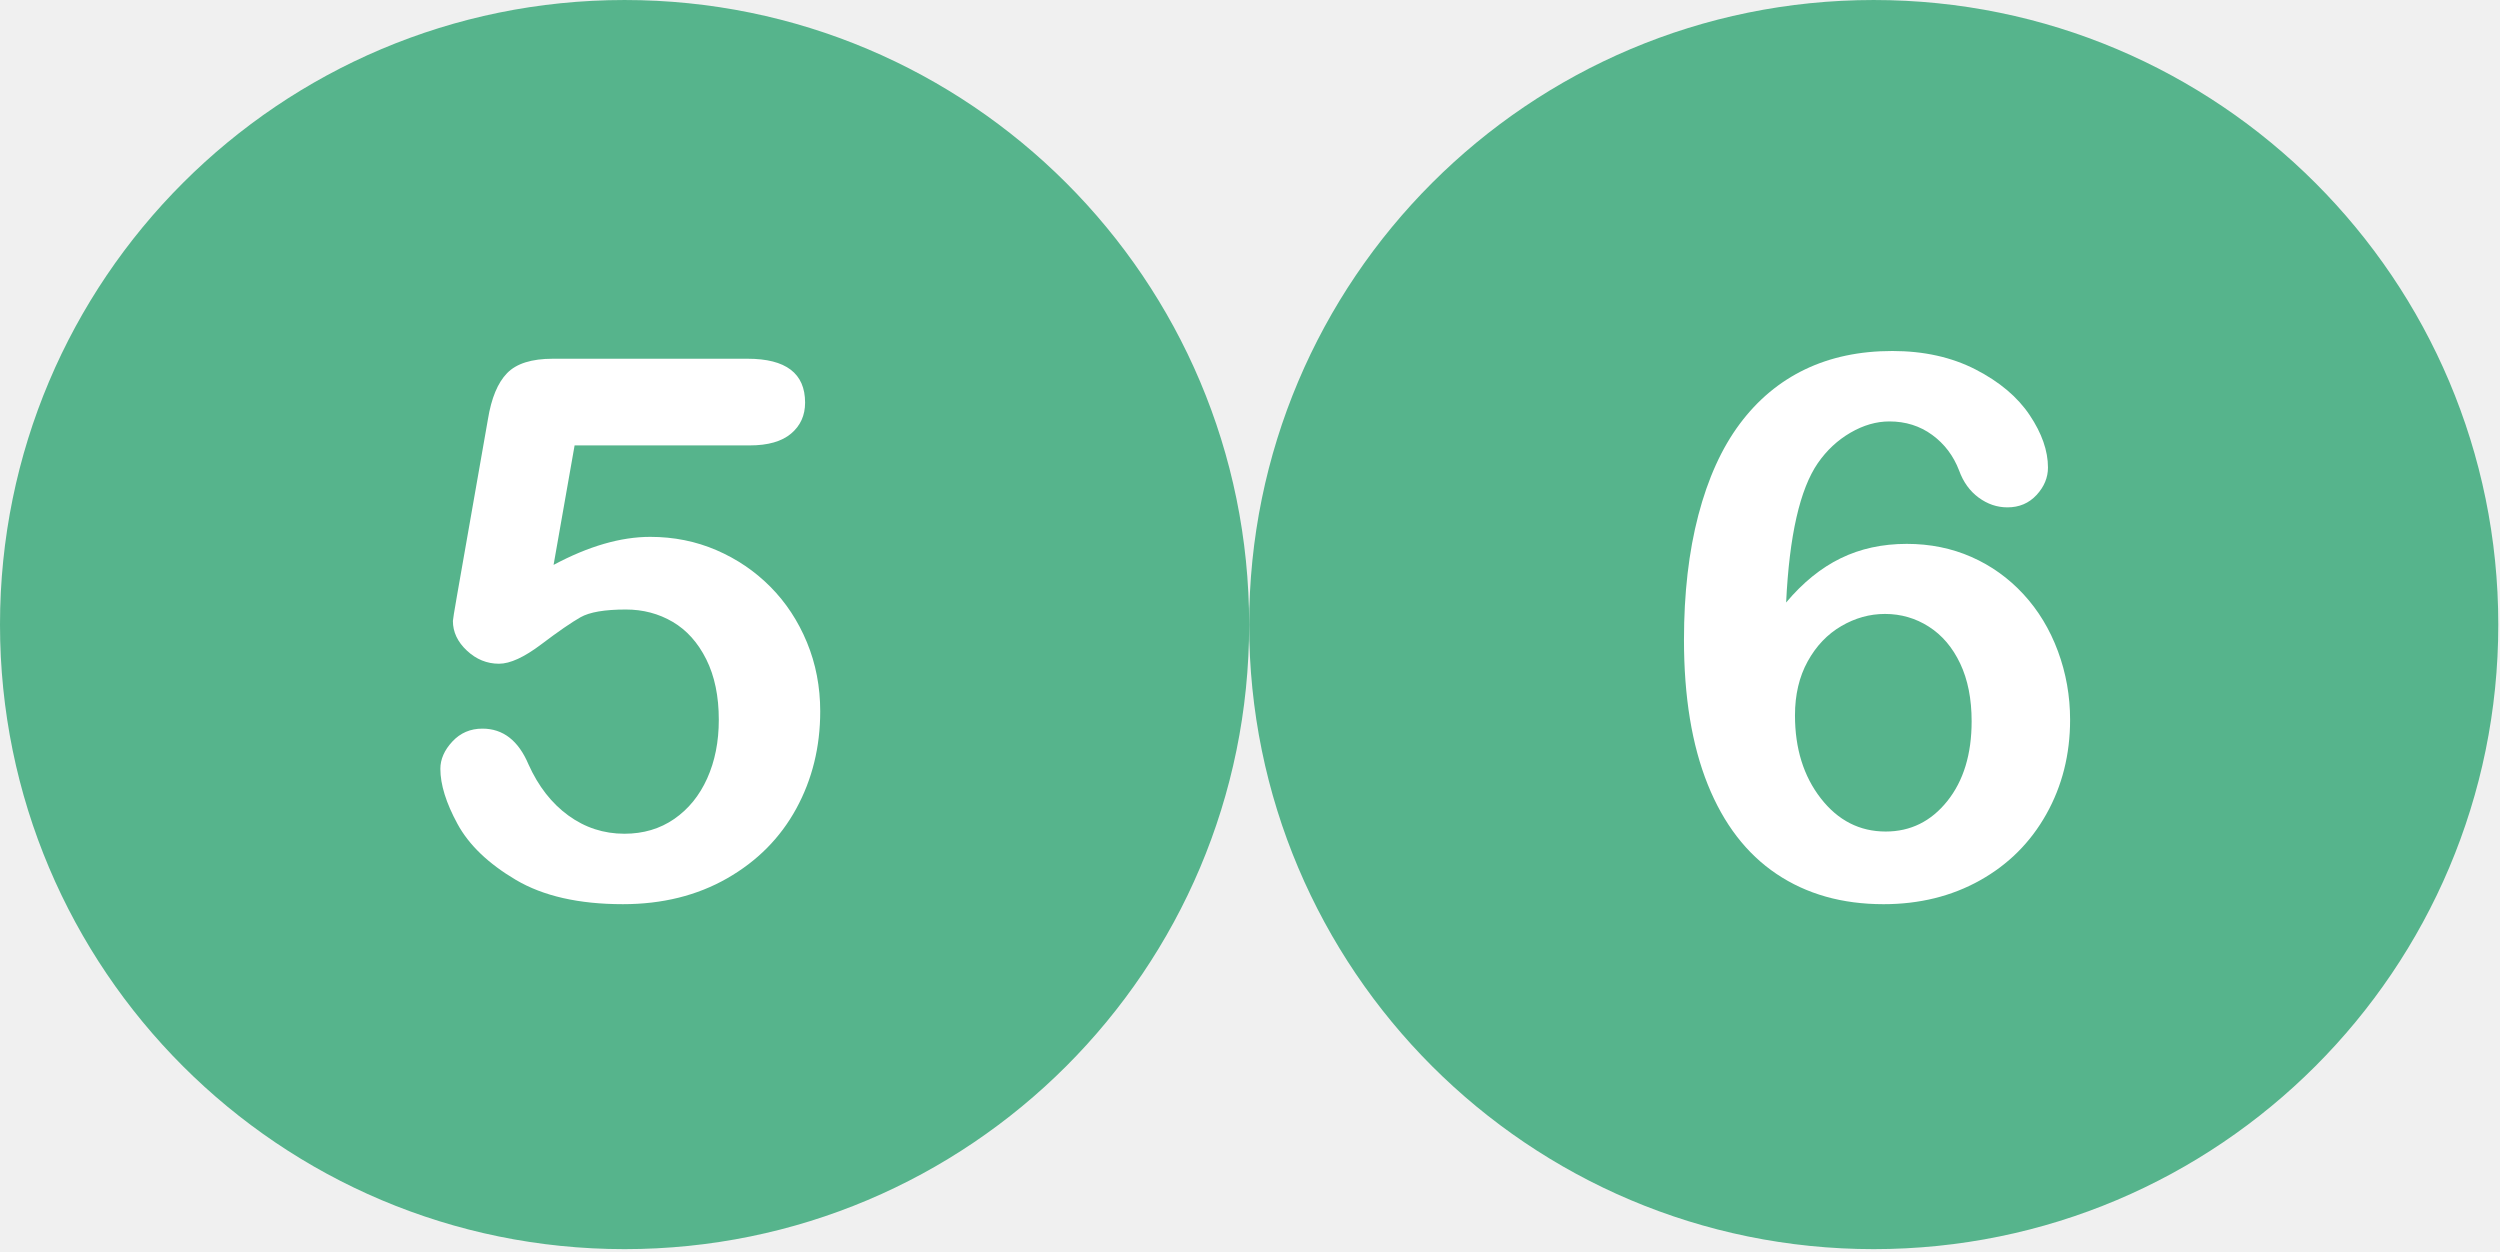
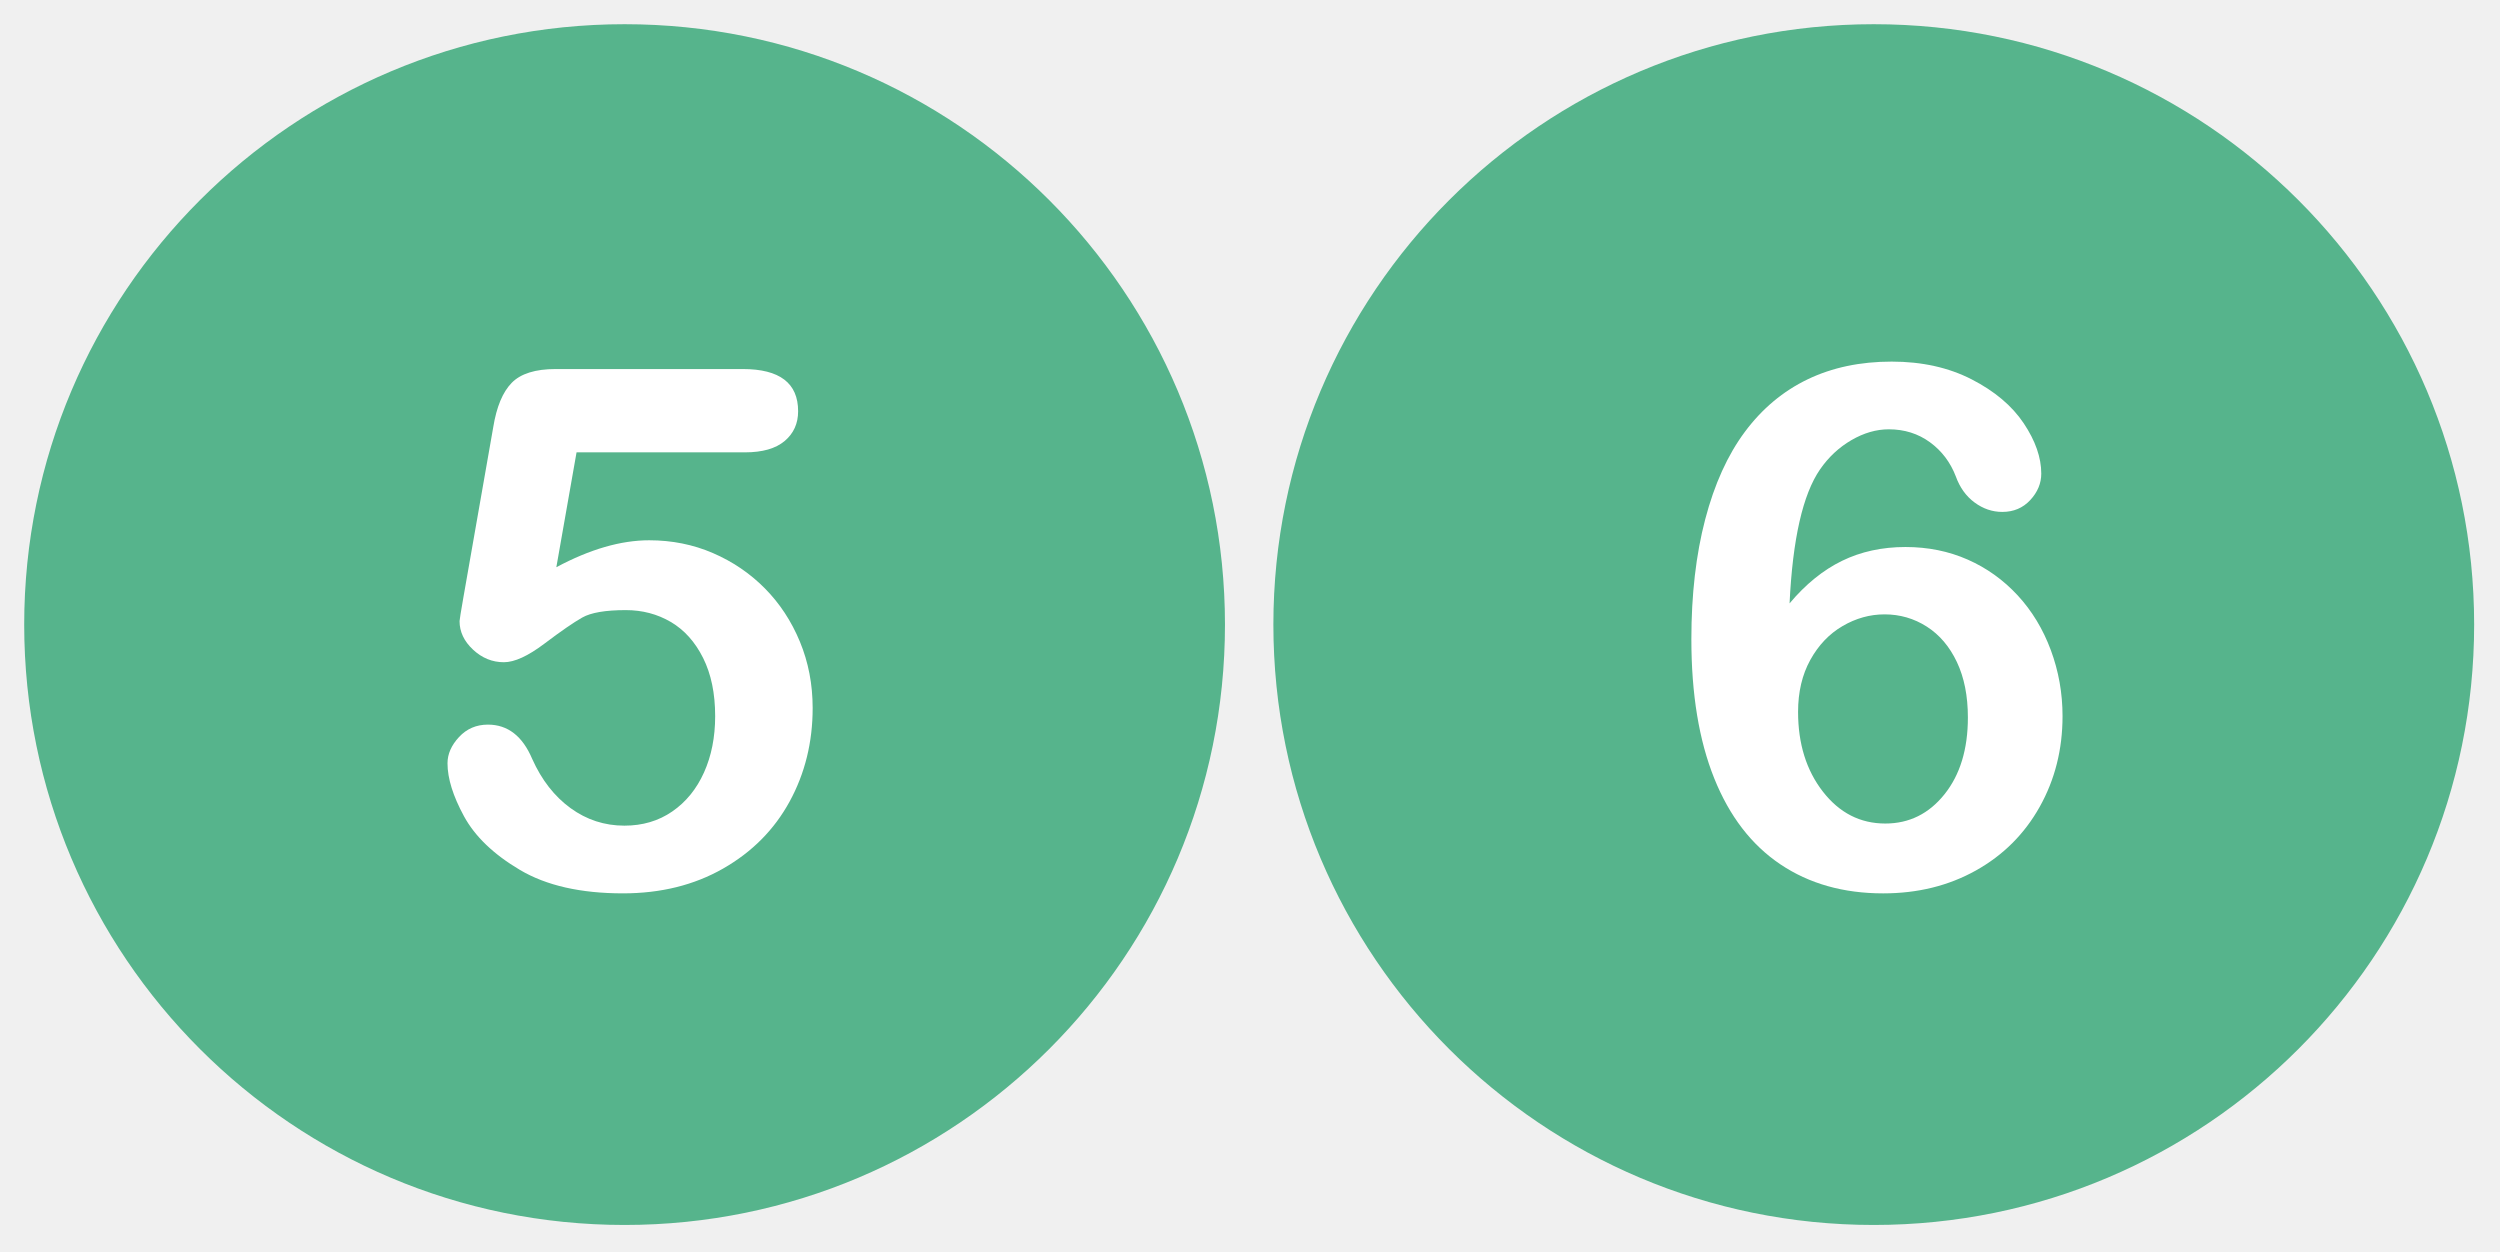
- <svg xmlns="http://www.w3.org/2000/svg" width="993" height="497" viewBox="0 0 993 497">
-   <svg viewBox="0 0 496.158 496.158" width="496.16" height="496.16" id="baz-icon-01">
+ <svg xmlns="http://www.w3.org/2000/svg" width="1033" height="517" viewBox="0 0 1033 517">
+   <svg viewBox="-10 -10 516.16 516.16" width="516.16" height="516.16" id="baz-icon-01">
    <path d="M248.082.003C111.07.003 0 111.061 0 248.085c0 137 111.07 248.07 248.082 248.07 137.006 0 248.076-111.07 248.076-248.07C496.158 111.061 385.088.003 248.082.003z" fill="#56b48c" />
    <path d="M320.516 255.136c-3.516-8.496-8.35-15.843-14.502-22.046-6.152-6.2-13.307-11.06-21.46-14.575-8.155-3.516-16.919-5.273-26.294-5.273-11.719 0-24.513 3.712-38.379 11.133l8.35-47.461h69.58c7.226 0 12.694-1.561 16.406-4.688 3.71-3.124 5.566-7.226 5.566-12.305 0-11.62-7.617-17.432-22.852-17.432h-77.344c-8.4 0-14.454 1.904-18.164 5.713-3.712 3.809-6.251 9.913-7.617 18.311l-12.304 70.166c-1.076 6.152-1.611 9.474-1.611 9.961 0 4.395 1.854 8.327 5.566 11.792 3.71 3.468 7.958 5.2 12.744 5.2 4.395 0 9.984-2.563 16.772-7.69 6.786-5.127 11.986-8.716 15.601-10.767 3.612-2.051 9.618-3.076 18.018-3.076 6.834 0 13.037 1.637 18.604 4.907 5.566 3.273 10.009 8.229 13.33 14.868 3.319 6.642 4.98 14.648 4.98 24.023 0 8.693-1.538 16.457-4.614 23.291-3.076 6.837-7.448 12.208-13.11 16.113-5.665 3.907-12.257 5.859-19.775 5.859-8.203 0-15.626-2.417-22.266-7.251-6.642-4.834-11.916-11.595-15.82-20.288-4.005-9.471-10.107-14.209-18.311-14.209-4.786 0-8.766 1.71-11.938 5.127-3.175 3.419-4.761 7.031-4.761 10.84 0 6.251 2.271 13.55 6.812 21.899s12.254 15.747 23.145 22.192c10.888 6.445 25.072 9.668 42.554 9.668 15.624 0 29.418-3.419 41.382-10.254 11.961-6.834 21.117-16.063 27.466-27.686 6.347-11.62 9.521-24.511 9.521-38.672-.002-9.761-1.76-18.894-5.275-27.39z" fill="#fff" />
  </svg>
-   <svg viewBox="0 0 496.158 496.158" width="496.16" height="496.16" id="baz-icon-02" x="496.16">
+   <svg viewBox="-10 -10 516.16 516.16" width="516.16" height="516.16" id="baz-icon-02" x="516.16">
    <path d="M248.082.003C111.07.003 0 111.061 0 248.085c0 137 111.07 248.07 248.082 248.07 137.006 0 248.076-111.07 248.076-248.07C496.158 111.061 385.088.003 248.082.003z" fill="#56b48c" />
    <path d="M321.248 258.652c-3.223-8.69-7.789-16.234-13.696-22.632-5.91-6.395-12.794-11.327-20.654-14.795-7.862-3.465-16.432-5.2-25.708-5.2-9.668 0-18.409 1.904-26.221 5.713-7.814 3.809-15.04 9.668-21.68 17.578 1.268-26.562 5.468-45.019 12.598-55.371 3.516-5.077 7.837-9.105 12.964-12.085 5.127-2.978 10.277-4.468 15.454-4.468 6.445 0 12.108 1.783 16.992 5.347 4.882 3.566 8.446 8.276 10.693 14.136 1.659 4.591 4.248 8.18 7.764 10.767 3.516 2.589 7.324 3.882 11.426 3.882 4.688 0 8.544-1.634 11.572-4.907 3.026-3.271 4.541-6.908 4.541-10.913 0-6.64-2.417-13.573-7.251-20.801-4.834-7.226-12.012-13.28-21.533-18.164-9.521-4.882-20.533-7.324-33.032-7.324-12.989 0-24.562 2.442-34.717 7.324-10.158 4.884-18.8 12.11-25.928 21.68-7.13 9.572-12.598 21.632-16.406 36.182-3.809 14.552-5.713 31.055-5.713 49.512 0 22.657 3.149 41.821 9.448 57.495s15.404 27.516 27.319 35.522c11.913 8.009 26.074 12.012 42.48 12.012 14.257 0 27.026-3.149 38.306-9.448s20.068-15.063 26.367-26.294c6.299-11.229 9.448-23.73 9.448-37.5.001-9.473-1.61-18.555-4.833-27.248zm-43.945 59.546c-6.445 8.057-14.601 12.085-24.463 12.085-10.353 0-18.947-4.395-25.781-13.184-6.837-8.789-10.254-19.775-10.254-32.959 0-8.203 1.685-15.355 5.054-21.46 3.369-6.102 7.812-10.767 13.33-13.989 5.516-3.223 11.302-4.834 17.358-4.834 6.347 0 12.158 1.685 17.432 5.054 5.274 3.369 9.423 8.253 12.451 14.648 3.026 6.397 4.541 14.04 4.541 22.925 0 13.087-3.223 23.657-9.668 31.714z" fill="#fff" />
  </svg>
</svg>
